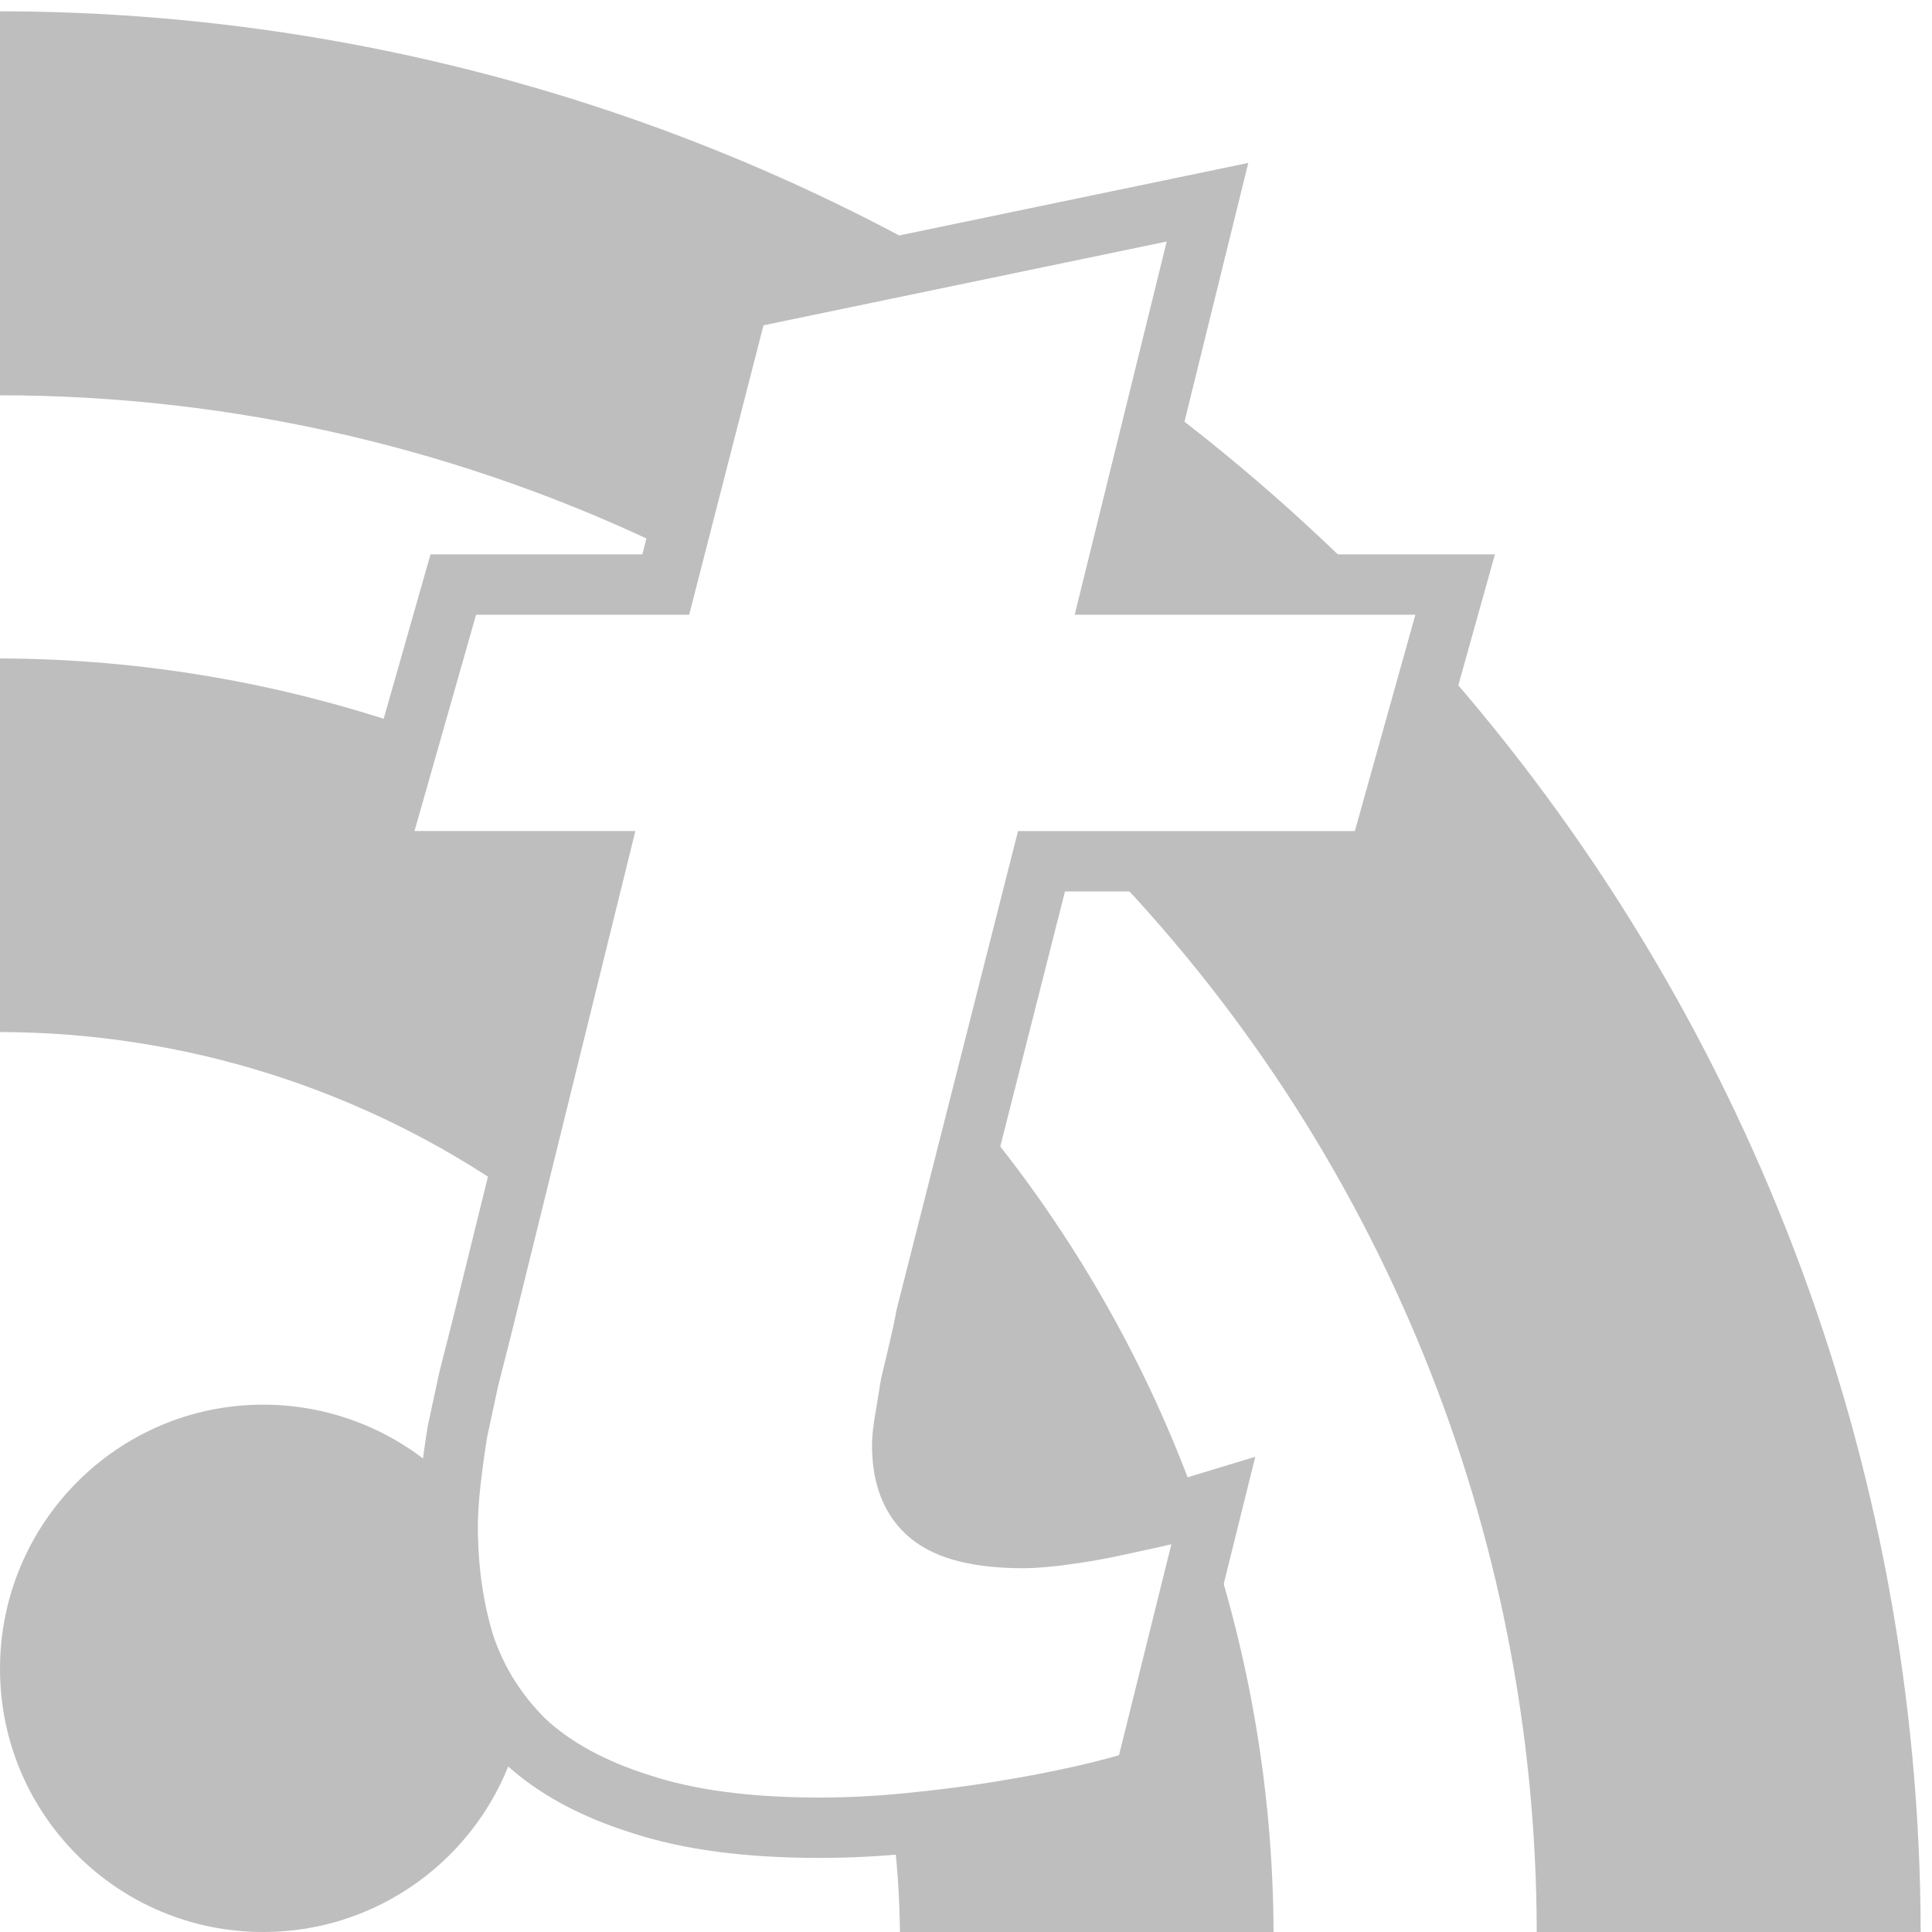
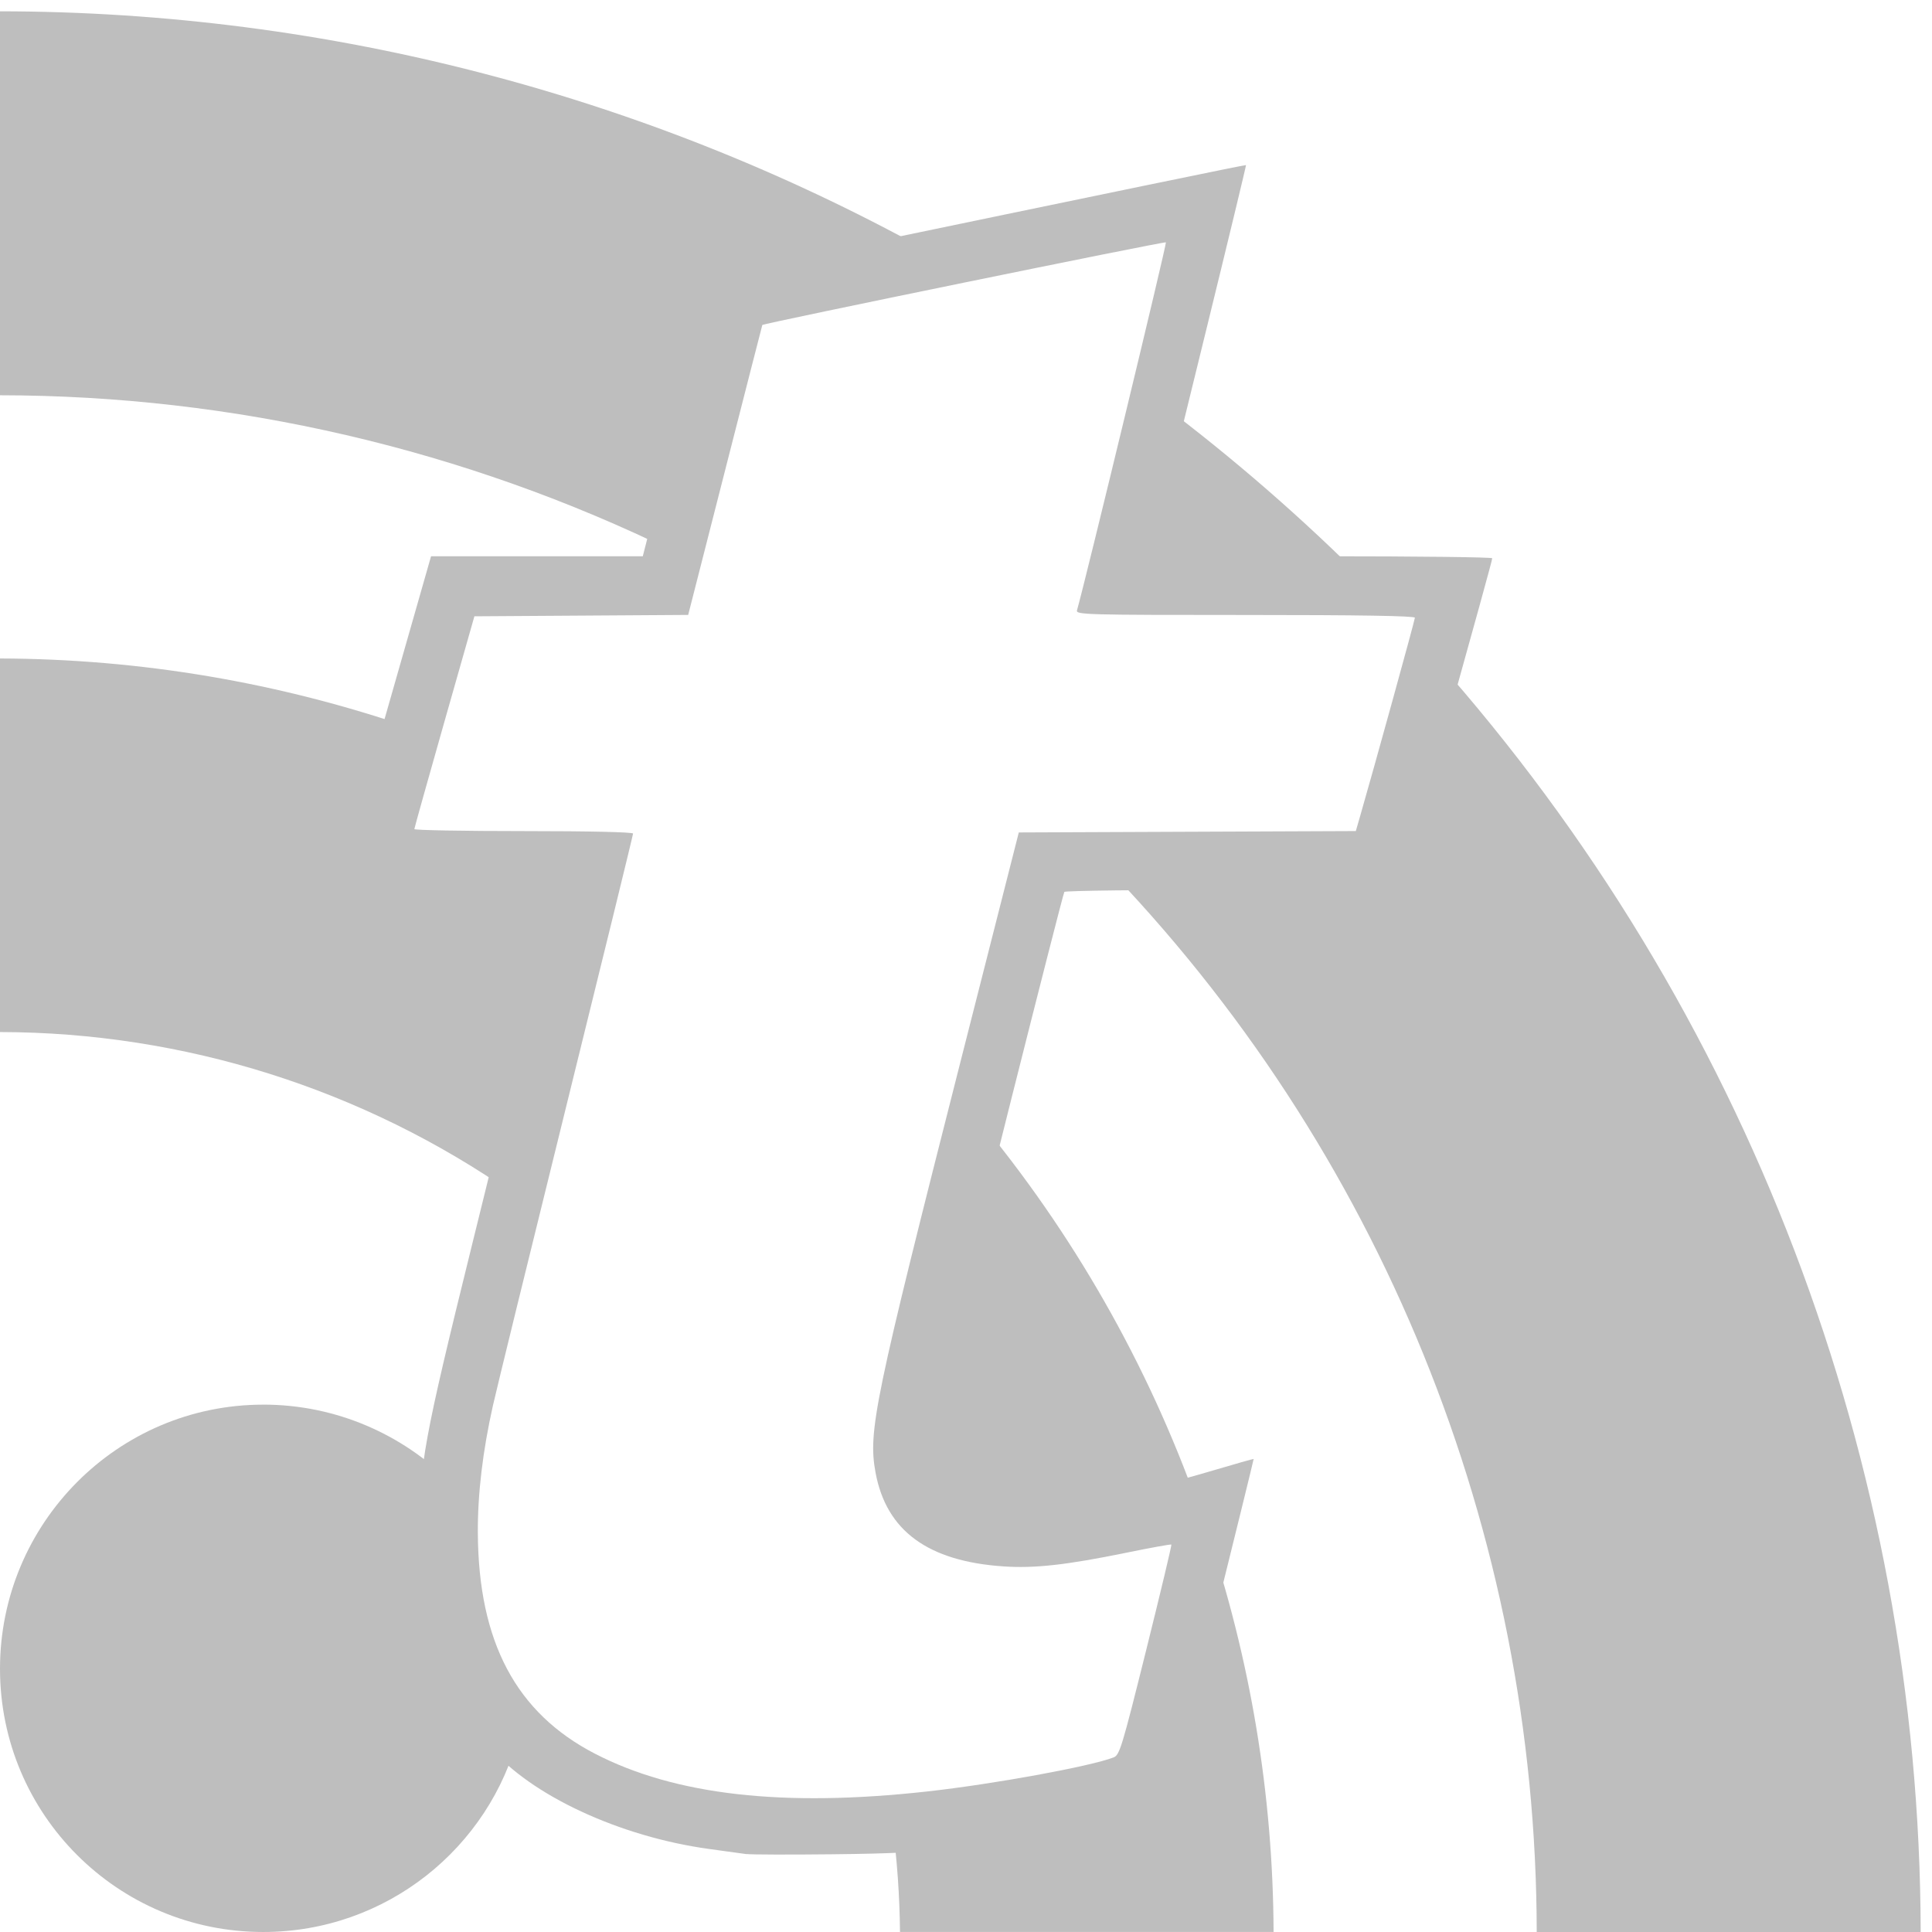
<svg xmlns="http://www.w3.org/2000/svg" width="64" height="64" id="svg3790" version="1.1">
  <defs id="defs3792" />
-   <g id="layer1" transform="translate(0,-988.3622)">
-     <path style="fill:#bebebe;fill-opacity:1;stroke:none" d="M 8.719 46.531 C 3.899 46.531 0 50.461 0 55.281 C 1.1842379e-15 60.101 3.899 64 8.719 64 C 12.792 64 16.225 61.211 17.188 57.438 C 16.376 56.576 15.745 55.603 15.375 54.5 C 15.002 53.294 14.844 51.978 14.844 50.562 C 14.844 50.152 14.878 49.661 14.938 49.125 C 13.356 47.527 11.145 46.531 8.719 46.531 z " transform="translate(0,988.3622)" id="ellipse3800" />
-     <path style="fill:#bebebe;fill-opacity:1;stroke:none" d="M 0 21.812 L 0 34.188 A 29.819 29.819 0 0 1 17.031 39.562 L 19.781 28.531 L 12.406 28.531 L 13.656 24.125 A 42.183 42.184 0 0 0 0 21.812 z M 32.344 37 L 30.688 43.594 C 30.625 43.935 30.531 44.294 30.438 44.688 L 30.156 45.875 C 30.094 46.268 30.031 46.664 29.969 47.031 C 29.907 47.372 29.875 47.639 29.875 47.875 C 29.875 48.924 30.191 49.689 30.812 50.188 C 31.434 50.686 32.477 50.938 33.906 50.938 C 34.279 50.938 34.722 50.922 35.281 50.844 C 35.872 50.765 36.472 50.662 37.062 50.531 C 37.684 50.4 38.284 50.256 38.844 50.125 C 39.194 50.026 39.422 49.953 39.688 49.875 A 42.183 42.184 0 0 0 32.344 37 z M 39.969 50.656 L 37.906 58.938 C 37.347 59.121 36.652 59.316 35.844 59.5 C 35.036 59.684 34.151 59.843 33.188 60 C 32.224 60.157 31.213 60.27 30.156 60.375 C 29.957 60.395 29.761 60.421 29.562 60.438 A 29.819 29.819 0 0 1 29.812 64 L 42.188 64 A 42.183 42.184 0 0 0 39.969 50.656 z " transform="translate(0,988.3622)" id="path3802" />
-     <path style="fill:#bebebe;fill-opacity:1;stroke:none" d="M 0 0.375 L 0 13.094 A 50.91 50.911 0 0 1 22.344 18.281 L 24.469 9.938 L 31.125 8.531 A 63.638 63.639 0 0 0 0 0.375 z M 38.375 13.312 L 36.875 19.375 L 45.344 19.375 A 63.638 63.639 0 0 0 38.375 13.312 z M 47.531 21.812 L 45.656 28.531 L 36.469 28.531 A 50.91 50.911 0 0 1 50.906 64 L 63.625 64 A 63.638 63.639 0 0 0 47.531 21.812 z " id="path3812" transform="translate(0,988.3622)" />
-     <path d="m 45.641,1016.892 -11.14,0 -3.822,15.064 q -0.093,0.511 -0.233,1.101 -0.14,0.59 -0.28,1.18 -0.093,0.59 -0.186,1.141 -0.093,0.511 -0.093,0.865 0,1.573 0.932,2.321 0.932,0.747 3.076,0.747 0.559,0 1.398,-0.118 0.886,-0.118 1.771,-0.315 0.932,-0.197 1.771,-0.393 0.839,-0.236 1.352,-0.393 l -2.284,9.204 q -0.839,0.275 -2.051,0.551 -1.212,0.275 -2.657,0.511 -1.445,0.236 -3.03,0.393 -1.538,0.157 -3.03,0.157 -3.543,0 -5.92,-0.787 -2.377,-0.747 -3.822,-2.085 -1.398,-1.377 -2.004,-3.186 -0.559,-1.809 -0.559,-3.933 0,-0.629 0.093,-1.455 0.093,-0.826 0.233,-1.691 0.186,-0.865 0.373,-1.731 0.233,-0.905 0.42,-1.652 l 3.822,-15.497 -7.365,0 2.61,-9.165 7.038,0 2.424,-9.44 15.522,-3.225 -3.123,12.665 11.327,0 -2.564,9.165 z" style="font-size:medium;font-style:italic;font-variant:normal;font-weight:bold;font-stretch:normal;line-height:125%;letter-spacing:0px;word-spacing:0px;fill:none;stroke:#bebebe;stroke-width:2;stroke-linejoin:miter;stroke-miterlimit:4;stroke-opacity:1;stroke-dasharray:none;font-family:Segoe UI;-inkscape-font-specification:Segoe UI Bold Italic" id="path5090" />
+   <g id="layer2" style="display:inline">
+     <path transform="translate(0,-988.3622)" style="fill:#bebebe;fill-opacity:1;stroke:none" d="m 0,988.737 0,12.719 a 50.91,50.911 0 0 1 22.344,5.188 l 2.125,-8.344 6.656,-1.406 A 63.638,63.639 0 0 0 0,988.737 Z m 38.375,12.938 -1.5,6.062 8.469,0 a 63.638,63.639 0 0 0 -6.969,-6.062 z m 9.156,8.5 -1.875,6.719 -9.188,0 a 50.91,50.911 0 0 1 14.438,35.469 l 12.719,0 a 63.638,63.639 0 0 0 -16.094,-42.188 z" id="path3812" />
+     <path transform="translate(0,-988.3622)" style="fill:#bebebe;fill-opacity:1;stroke:none" d="m 0,1010.175 0,12.375 a 29.819,29.819 0 0 1 17.031,5.375 l 2.75,-11.031 -7.375,0 1.25,-4.406 A 42.183,42.184 0 0 0 0,1010.175 Z m 32.344,15.188 -1.656,6.594 c -0.062,0.341 -0.157,0.7 -0.25,1.094 l -0.281,1.188 c -0.062,0.393 -0.125,0.789 -0.188,1.156 -0.062,0.341 -0.094,0.608 -0.094,0.844 0,1.049 0.316,1.814 0.938,2.312 0.621,0.498 1.664,0.75 3.094,0.75 0.373,0 0.816,-0.015 1.375,-0.094 0.59,-0.079 1.191,-0.181 1.781,-0.312 0.621,-0.131 1.222,-0.275 1.781,-0.406 0.351,-0.099 0.579,-0.172 0.844,-0.25 a 42.183,42.184 0 0 0 -7.344,-12.875 z m 7.625,13.656 -2.062,8.281 c -0.559,0.183 -1.255,0.379 -2.062,0.562 -0.808,0.183 -1.693,0.343 -2.656,0.5 -0.963,0.157 -1.975,0.27 -3.031,0.375 -0.199,0.02 -0.396,0.046 -0.594,0.062 a 29.819,29.819 0 0 1 0.25,3.562 l 12.375,0 a 42.183,42.184 0 0 0 -2.219,-13.344 z" id="path3802" />
+     <path transform="translate(0,-988.3622)" style="fill:#bebebe;fill-opacity:1;stroke:none" d="m 8.719,1034.893 c -4.82,0 -8.719,3.93 -8.719,8.75 0,4.82 3.899,8.719 8.719,8.719 4.073,0 7.507,-2.789 8.469,-6.562 -0.811,-0.862 -1.443,-1.834 -1.812,-2.938 -0.373,-1.206 -0.531,-2.522 -0.531,-3.938 0,-0.411 0.034,-0.901 0.094,-1.438 -1.582,-1.598 -3.793,-2.594 -6.219,-2.594 z" id="ellipse3800" />
+     <path style="display:inline;opacity:1;fill:#bebebe;fill-opacity:1;stroke:none;stroke-width:2;stroke-linejoin:miter;stroke-miterlimit:4;stroke-dasharray:none;stroke-dashoffset:0;stroke-opacity:1" d="m 24.729,61.42 c -0.146,-0.02 -0.706,-0.097 -1.244,-0.171 -2.955,-0.405 -5.917,-1.783 -7.254,-3.375 -1.631,-1.941 -2.333,-4.088 -2.336,-7.141 -0.002,-2.223 0.147,-3.036 1.721,-9.413 2.16,-8.75 2.881,-11.694 2.881,-11.768 0,-0.042 -1.651,-0.076 -3.668,-0.076 -2.017,0 -3.668,-0.03 -3.668,-0.066 0,-0.036 0.702,-2.522 1.559,-5.524 l 1.559,-5.459 3.507,0 3.507,0 1.194,-4.662 1.194,-4.662 2.645,-0.55 C 37.341,6.263 41.26,5.455 41.275,5.469 c 0.01,0.009 -0.596,2.521 -1.347,5.581 -0.751,3.061 -1.46,5.951 -1.576,6.423 -0.116,0.472 -0.189,0.88 -0.163,0.906 0.026,0.026 2.567,0.048 5.646,0.048 3.079,0 5.598,0.03 5.597,0.066 -7.95e-4,0.065 -0.438,1.65 -2.182,7.911 l -0.856,3.071 -5.546,0 c -3.051,0 -5.566,0.032 -5.59,0.07 -0.064,0.103 -3.348,13.141 -3.764,14.937 -0.78,3.378 -0.804,4.186 -0.144,4.846 0.997,0.997 4.13,0.777 8.845,-0.62 0.729,-0.216 1.329,-0.386 1.334,-0.378 0.005,0.008 -0.625,2.57 -1.399,5.693 l -1.407,5.678 -0.722,0.219 c -1.627,0.494 -3.925,0.956 -6.423,1.292 -1.06,0.143 -1.96,0.191 -3.977,0.213 -1.434,0.016 -2.727,0.012 -2.873,-0.008 l 0,-2e-6 z m 5.992,-2.076 c 2.193,-0.243 5.376,-0.825 6.165,-1.126 0.203,-0.078 0.275,-0.313 1.082,-3.553 0.475,-1.908 0.851,-3.483 0.835,-3.499 -0.016,-0.016 -0.688,0.105 -1.493,0.27 -1.983,0.406 -3.034,0.523 -4.069,0.453 C 30.741,51.72 29.363,50.711 29.005,48.789 28.75,47.414 28.955,46.425 31.872,34.956 l 1.877,-7.38 5.582,-0.023 5.582,-0.023 0.134,-0.463 c 0.461,-1.594 1.823,-6.529 1.823,-6.604 0,-0.061 -1.839,-0.091 -5.619,-0.091 -5.309,0 -5.616,-0.009 -5.574,-0.155 C 35.954,19.251 38.657,8.064 38.622,8.028 38.583,7.99 25.28,10.713 25.253,10.766 c -0.005,0.009 -0.559,2.173 -1.232,4.81 l -1.224,4.794 -3.541,0.023 -3.541,0.023 -0.993,3.491 c -0.546,1.92 -0.994,3.521 -0.996,3.558 -0.001,0.036 1.628,0.066 3.621,0.066 2.164,0 3.624,0.033 3.624,0.082 0,0.045 -0.996,4.112 -2.214,9.038 -1.218,4.926 -2.31,9.383 -2.427,9.905 -0.34,1.514 -0.508,2.929 -0.501,4.222 0.019,3.611 1.265,5.962 3.877,7.314 2.654,1.374 6.239,1.782 11.014,1.252 z" id="path4194" />
  </g>
</svg>
